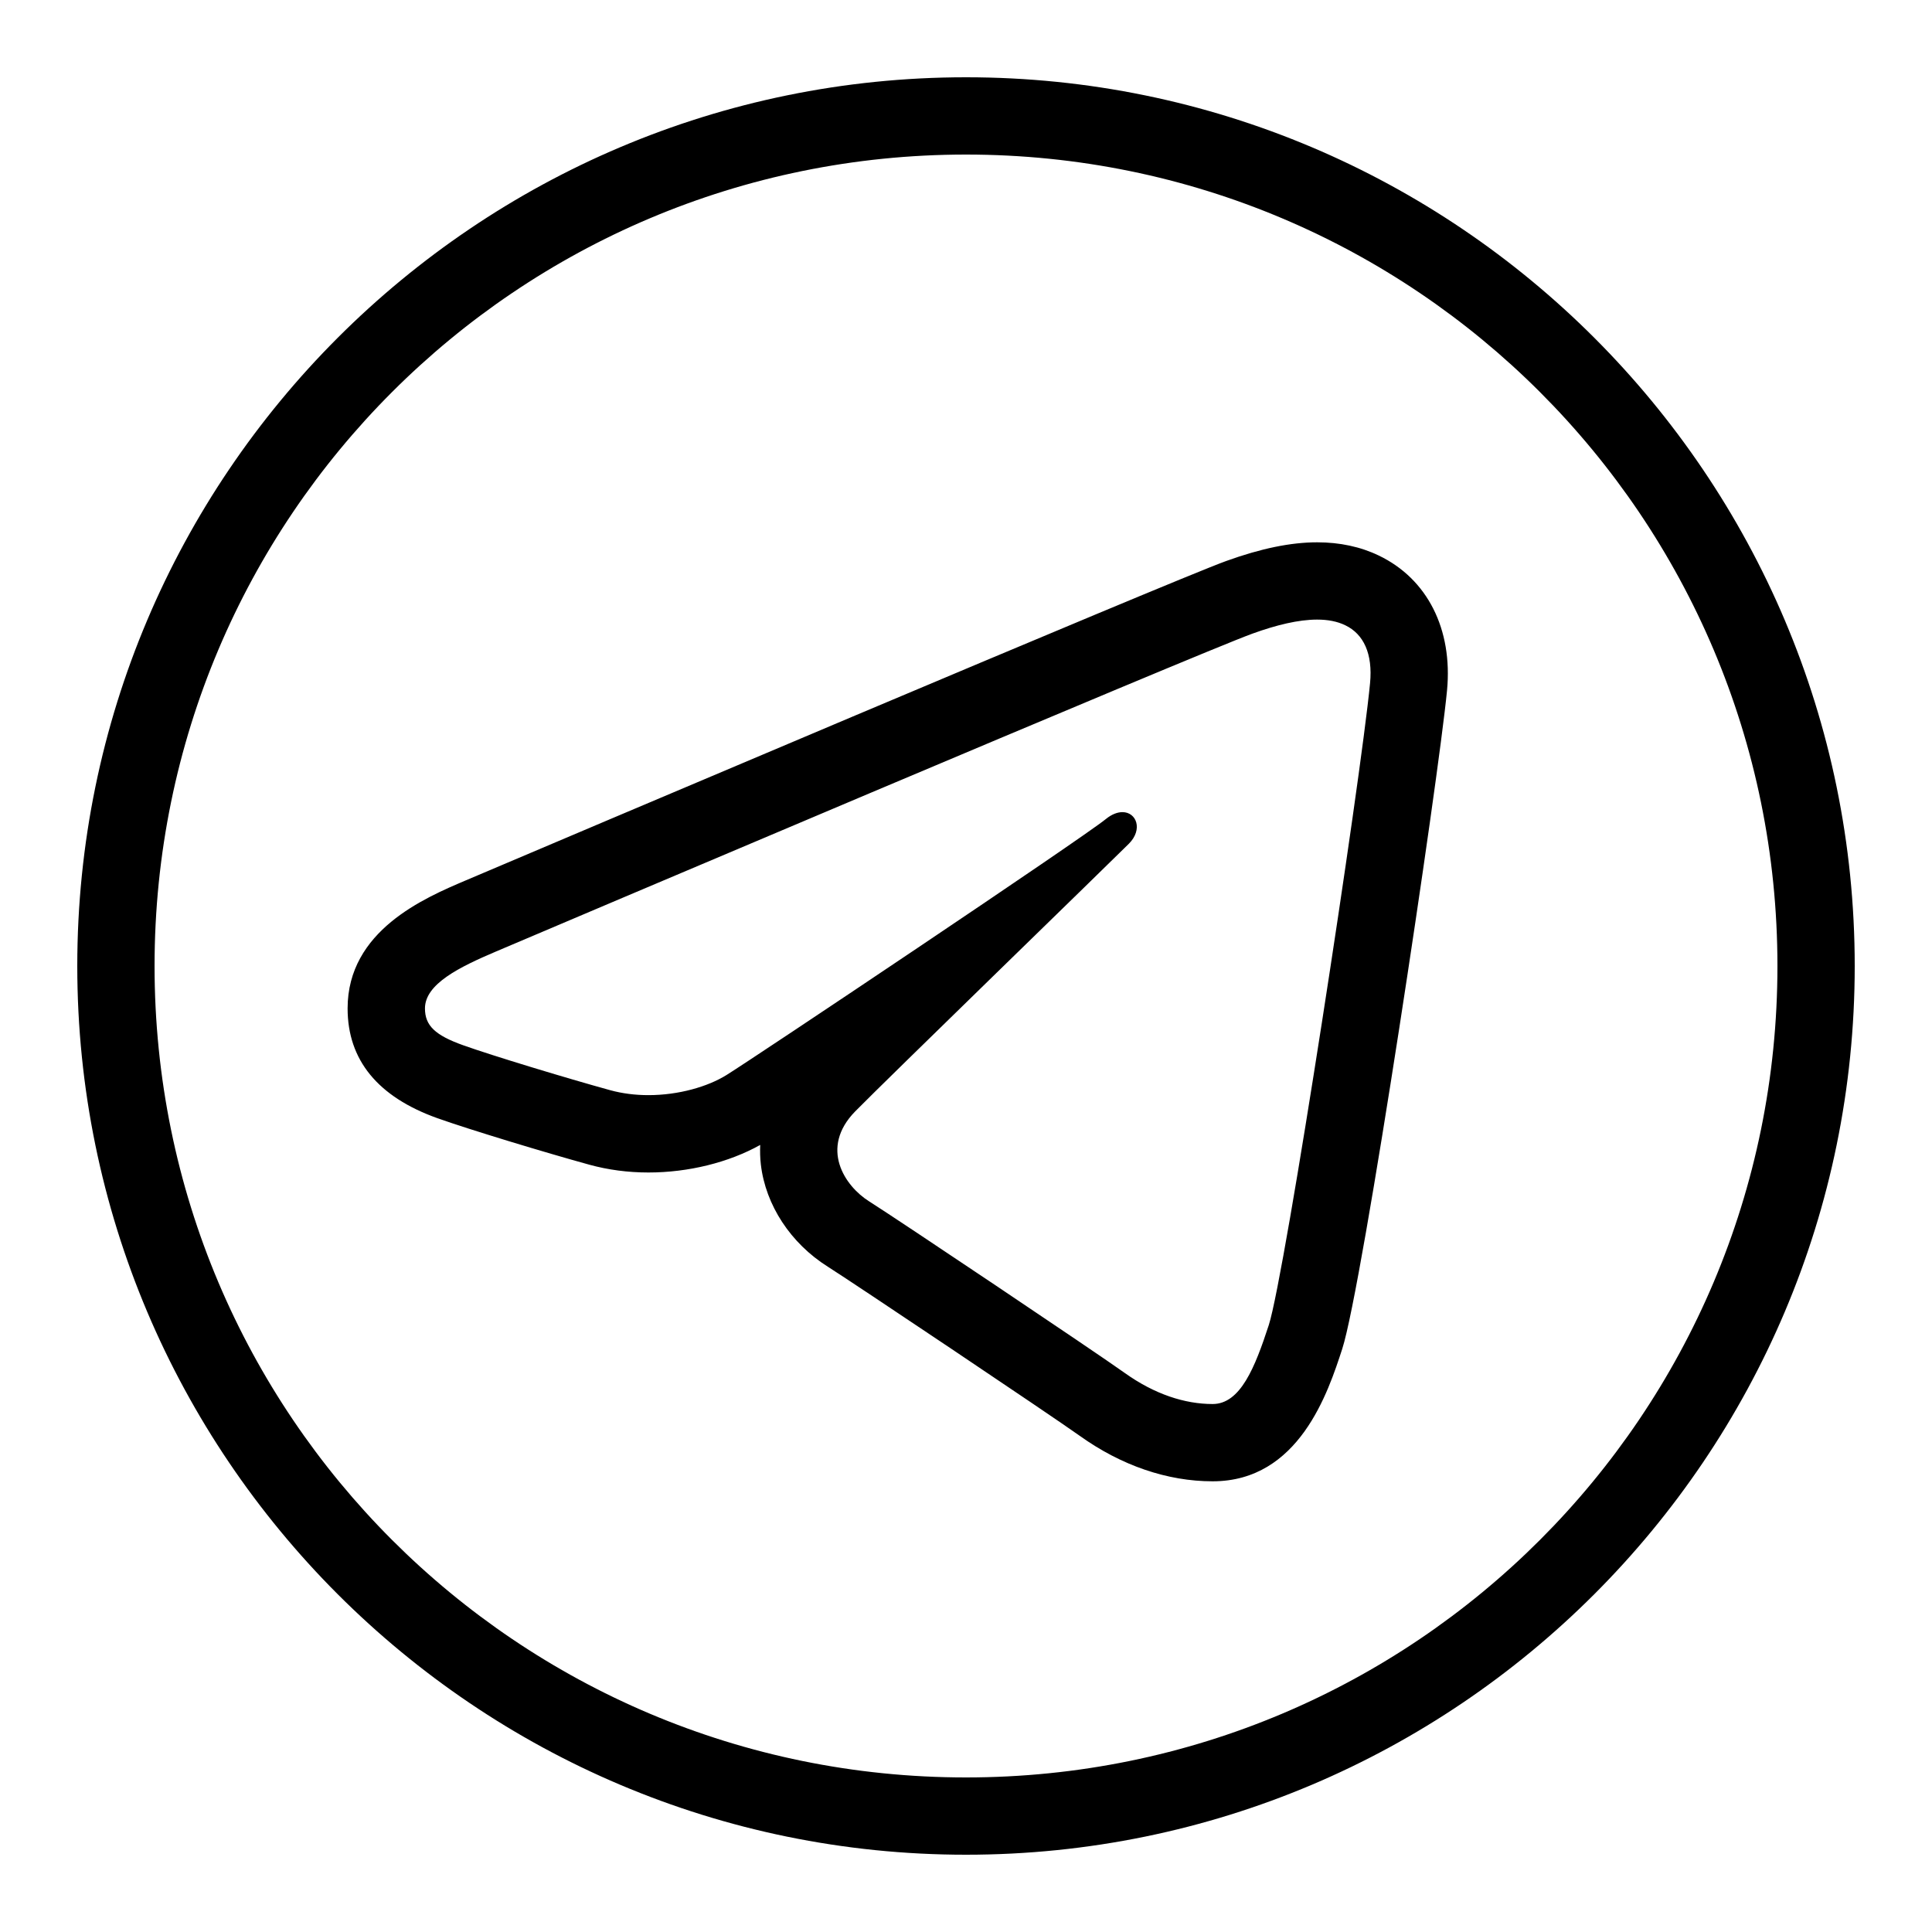
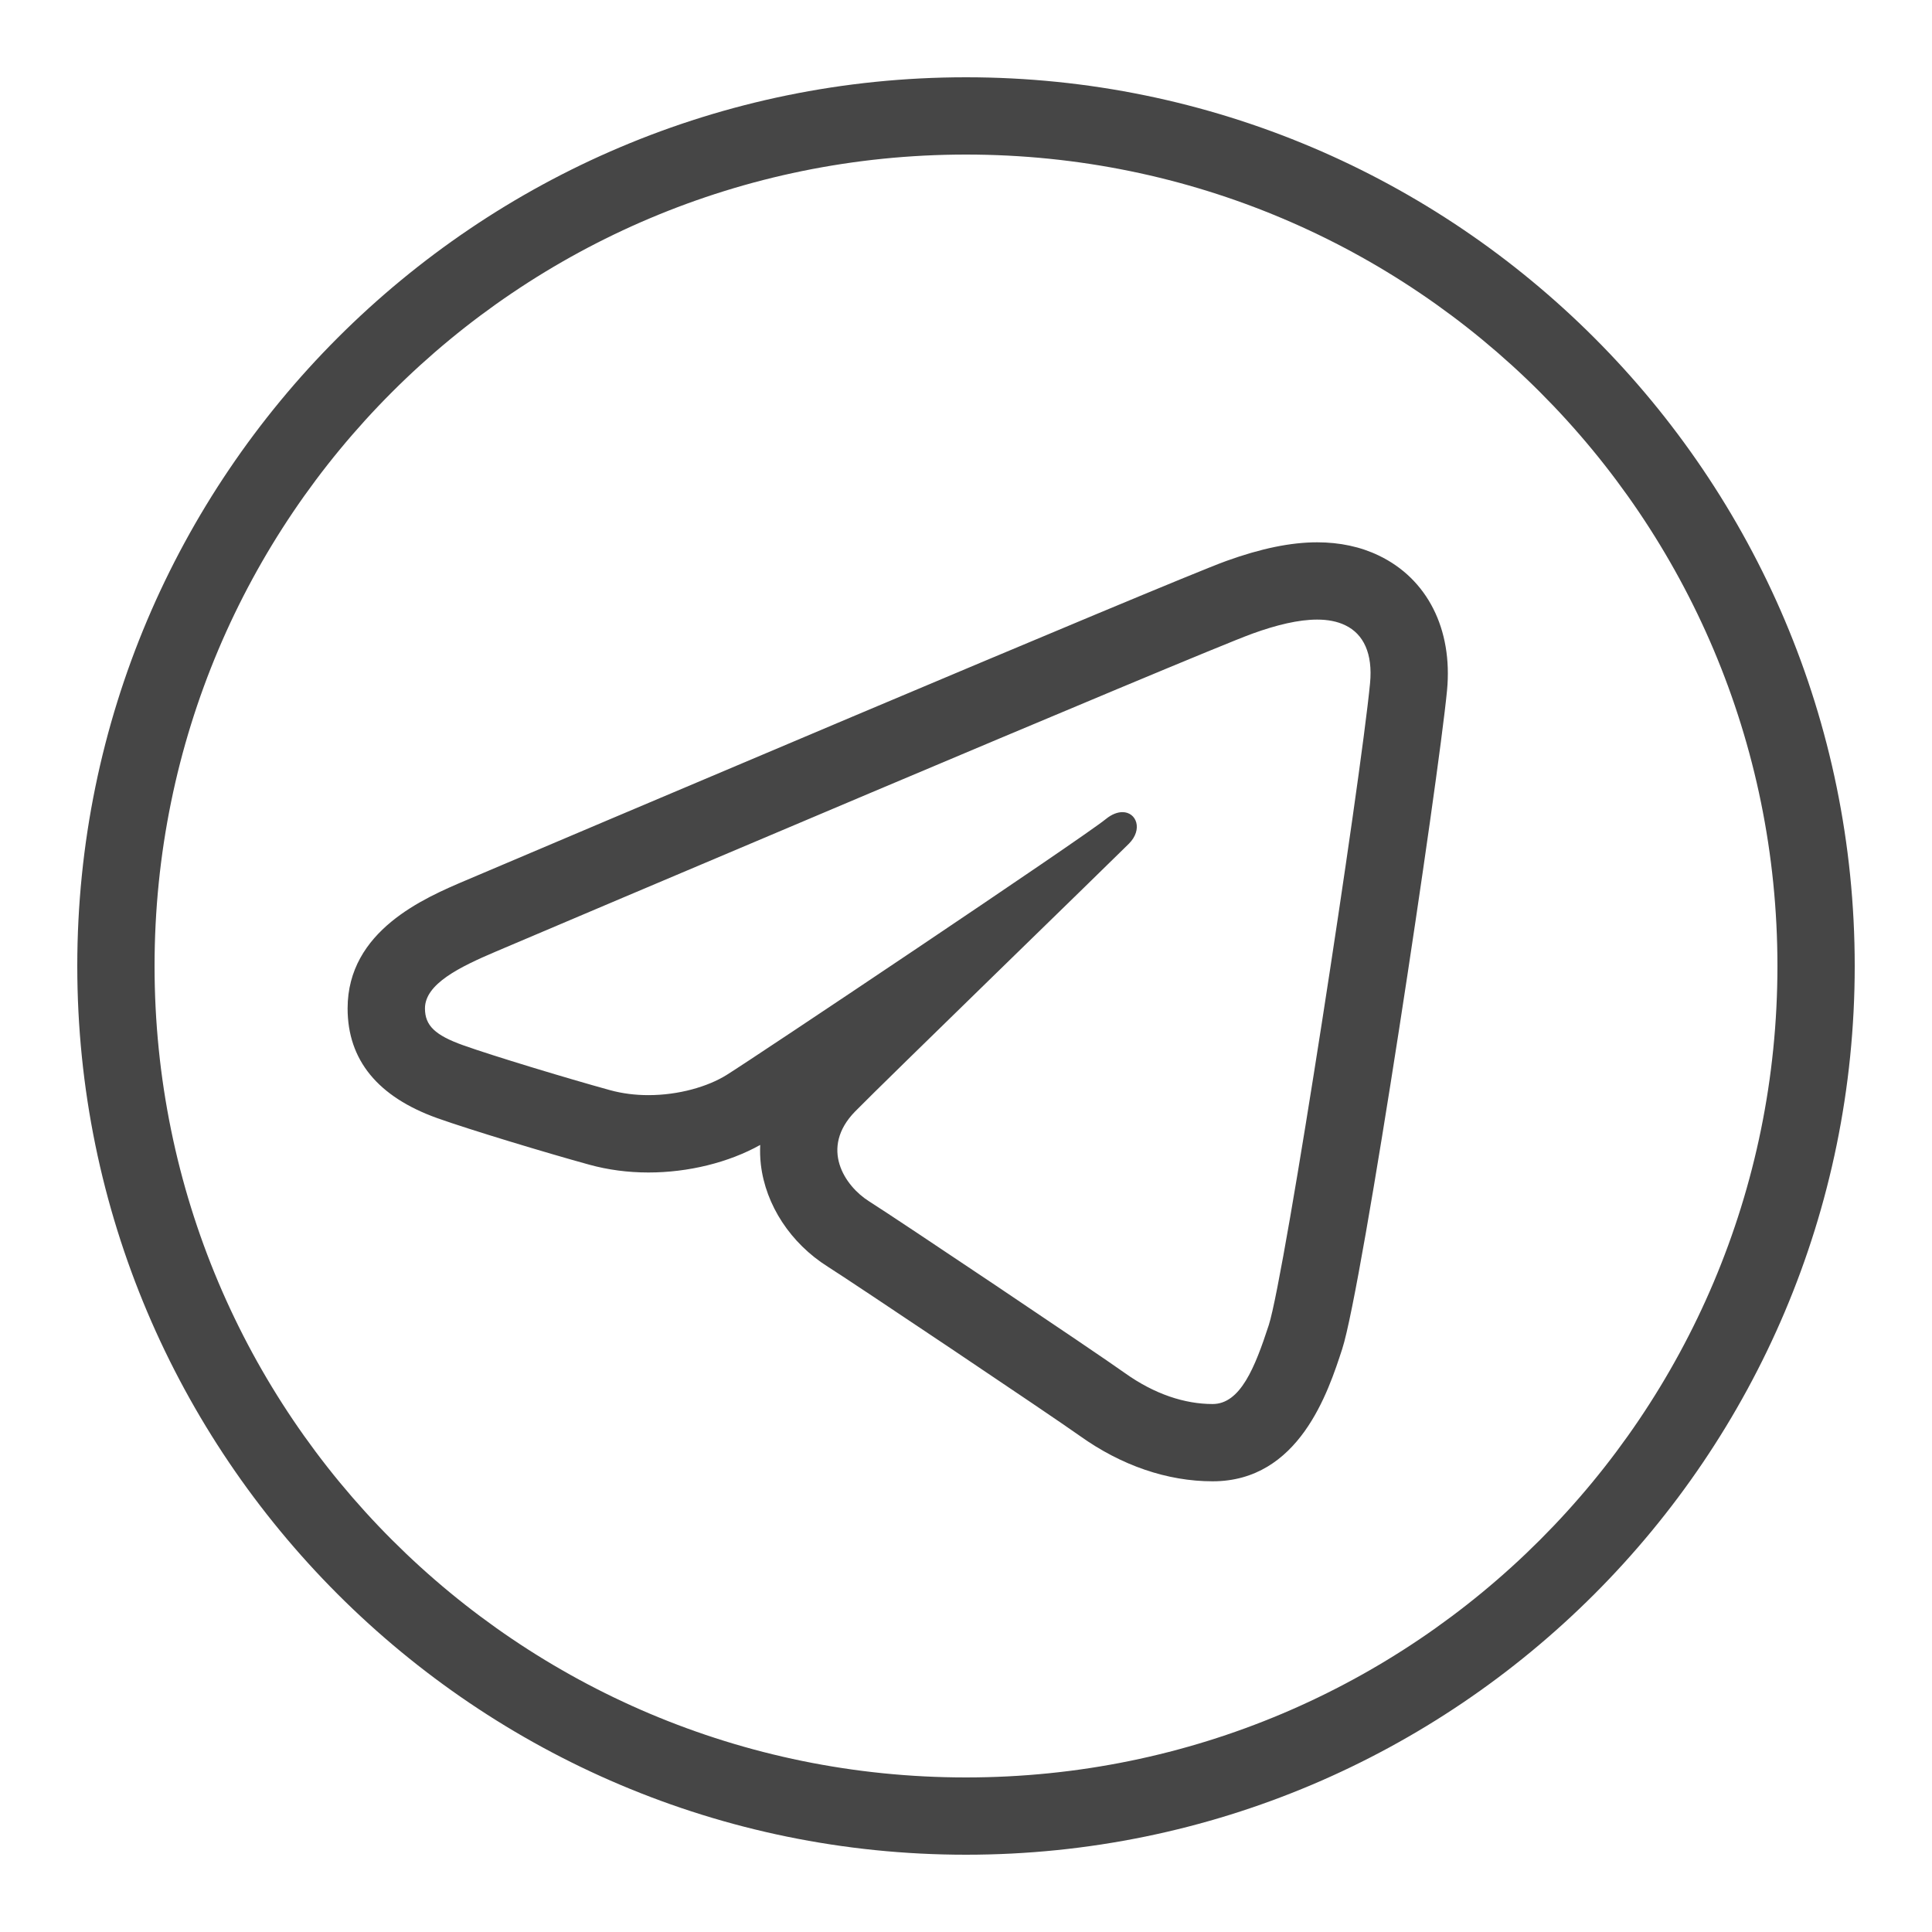
- <svg xmlns="http://www.w3.org/2000/svg" viewBox="0 0 50 50" width="50px" height="50px">
-   <path d="M 25 2 C 12.309 2 2 12.309 2 25 C 2 37.691 12.309 48 25 48 C 37.691 48 48 37.691 48 25 C 48 12.309 37.691 2 25 2 z M 25 4 C 36.61 4 46 13.39 46 25 C 46 36.61 36.61 46 25 46 C 13.39 46 4 36.61 4 25 C 4 13.39 13.39 4 25 4 z M 34.088 14.035 C 33.404 14.035 32.635 14.194 31.736 14.518 C 30.34 15.021 13.921 21.992 12.053 22.785 C 10.985 23.239 8.996 24.084 8.996 26.098 C 8.996 27.433 9.778 28.387 11.318 28.938 C 12.146 29.233 14.113 29.829 15.254 30.143 C 15.738 30.276 16.252 30.344 16.781 30.344 C 17.816 30.344 18.858 30.086 19.674 29.631 C 19.667 29.799 19.671 29.969 19.691 30.139 C 19.814 31.189 20.462 32.176 21.422 32.781 C 22.05 33.177 27.179 36.614 27.945 37.16 C 29.021 37.929 30.211 38.336 31.383 38.336 C 33.623 38.336 34.374 36.023 34.736 34.912 C 35.261 33.299 37.227 20.182 37.449 17.869 C 37.6 16.284 36.94 14.979 35.682 14.377 C 35.211 14.15 34.673 14.035 34.088 14.035 z M 34.088 16.035 C 34.363 16.035 34.608 16.081 34.816 16.182 C 35.289 16.409 35.53 16.915 35.457 17.68 C 35.215 20.203 33.254 33.009 32.836 34.293 C 32.478 35.391 32.101 36.336 31.383 36.336 C 30.665 36.336 29.88 36.084 29.107 35.531 C 28.334 34.979 23.201 31.537 22.488 31.088 C 21.863 30.694 21.202 29.712 22.133 28.762 C 22.9 27.98 28.718 22.333 29.215 21.836 C 29.585 21.465 29.412 21.018 29.049 21.018 C 28.924 21.018 28.774 21.07 28.619 21.197 C 28.011 21.694 19.535 27.366 18.801 27.822 C 18.315 28.124 17.562 28.342 16.781 28.342 C 16.448 28.342 16.111 28.302 15.787 28.213 C 14.659 27.902 12.75 27.323 11.992 27.053 C 11.263 26.793 10.998 26.544 10.998 26.098 C 10.998 25.464 11.893 25.026 12.836 24.625 C 13.832 24.202 31.066 16.883 32.414 16.398 C 33.038 16.172 33.609 16.035 34.088 16.035 z" />
+ <svg xmlns="http://www.w3.org/2000/svg" viewBox="0 0 50 50" width="30px" height="30px">
+   <path fill="#464646" d="M 25 2 C 12.309 2 2 12.309 2 25 C 2 37.691 12.309 48 25 48 C 37.691 48 48 37.691 48 25 C 48 12.309 37.691 2 25 2 z M 25 4 C 36.61 4 46 13.39 46 25 C 46 36.61 36.61 46 25 46 C 13.39 46 4 36.61 4 25 C 4 13.39 13.39 4 25 4 z M 34.088 14.035 C 33.404 14.035 32.635 14.194 31.736 14.518 C 30.34 15.021 13.921 21.992 12.053 22.785 C 10.985 23.239 8.996 24.084 8.996 26.098 C 8.996 27.433 9.778 28.387 11.318 28.938 C 12.146 29.233 14.113 29.829 15.254 30.143 C 15.738 30.276 16.252 30.344 16.781 30.344 C 17.816 30.344 18.858 30.086 19.674 29.631 C 19.667 29.799 19.671 29.969 19.691 30.139 C 19.814 31.189 20.462 32.176 21.422 32.781 C 22.05 33.177 27.179 36.614 27.945 37.16 C 29.021 37.929 30.211 38.336 31.383 38.336 C 33.623 38.336 34.374 36.023 34.736 34.912 C 35.261 33.299 37.227 20.182 37.449 17.869 C 37.6 16.284 36.94 14.979 35.682 14.377 C 35.211 14.15 34.673 14.035 34.088 14.035 z M 34.088 16.035 C 34.363 16.035 34.608 16.081 34.816 16.182 C 35.289 16.409 35.53 16.915 35.457 17.68 C 35.215 20.203 33.254 33.009 32.836 34.293 C 32.478 35.391 32.101 36.336 31.383 36.336 C 30.665 36.336 29.88 36.084 29.107 35.531 C 28.334 34.979 23.201 31.537 22.488 31.088 C 21.863 30.694 21.202 29.712 22.133 28.762 C 22.9 27.98 28.718 22.333 29.215 21.836 C 29.585 21.465 29.412 21.018 29.049 21.018 C 28.924 21.018 28.774 21.07 28.619 21.197 C 28.011 21.694 19.535 27.366 18.801 27.822 C 18.315 28.124 17.562 28.342 16.781 28.342 C 16.448 28.342 16.111 28.302 15.787 28.213 C 14.659 27.902 12.75 27.323 11.992 27.053 C 11.263 26.793 10.998 26.544 10.998 26.098 C 10.998 25.464 11.893 25.026 12.836 24.625 C 13.832 24.202 31.066 16.883 32.414 16.398 C 33.038 16.172 33.609 16.035 34.088 16.035 z" />
</svg>
